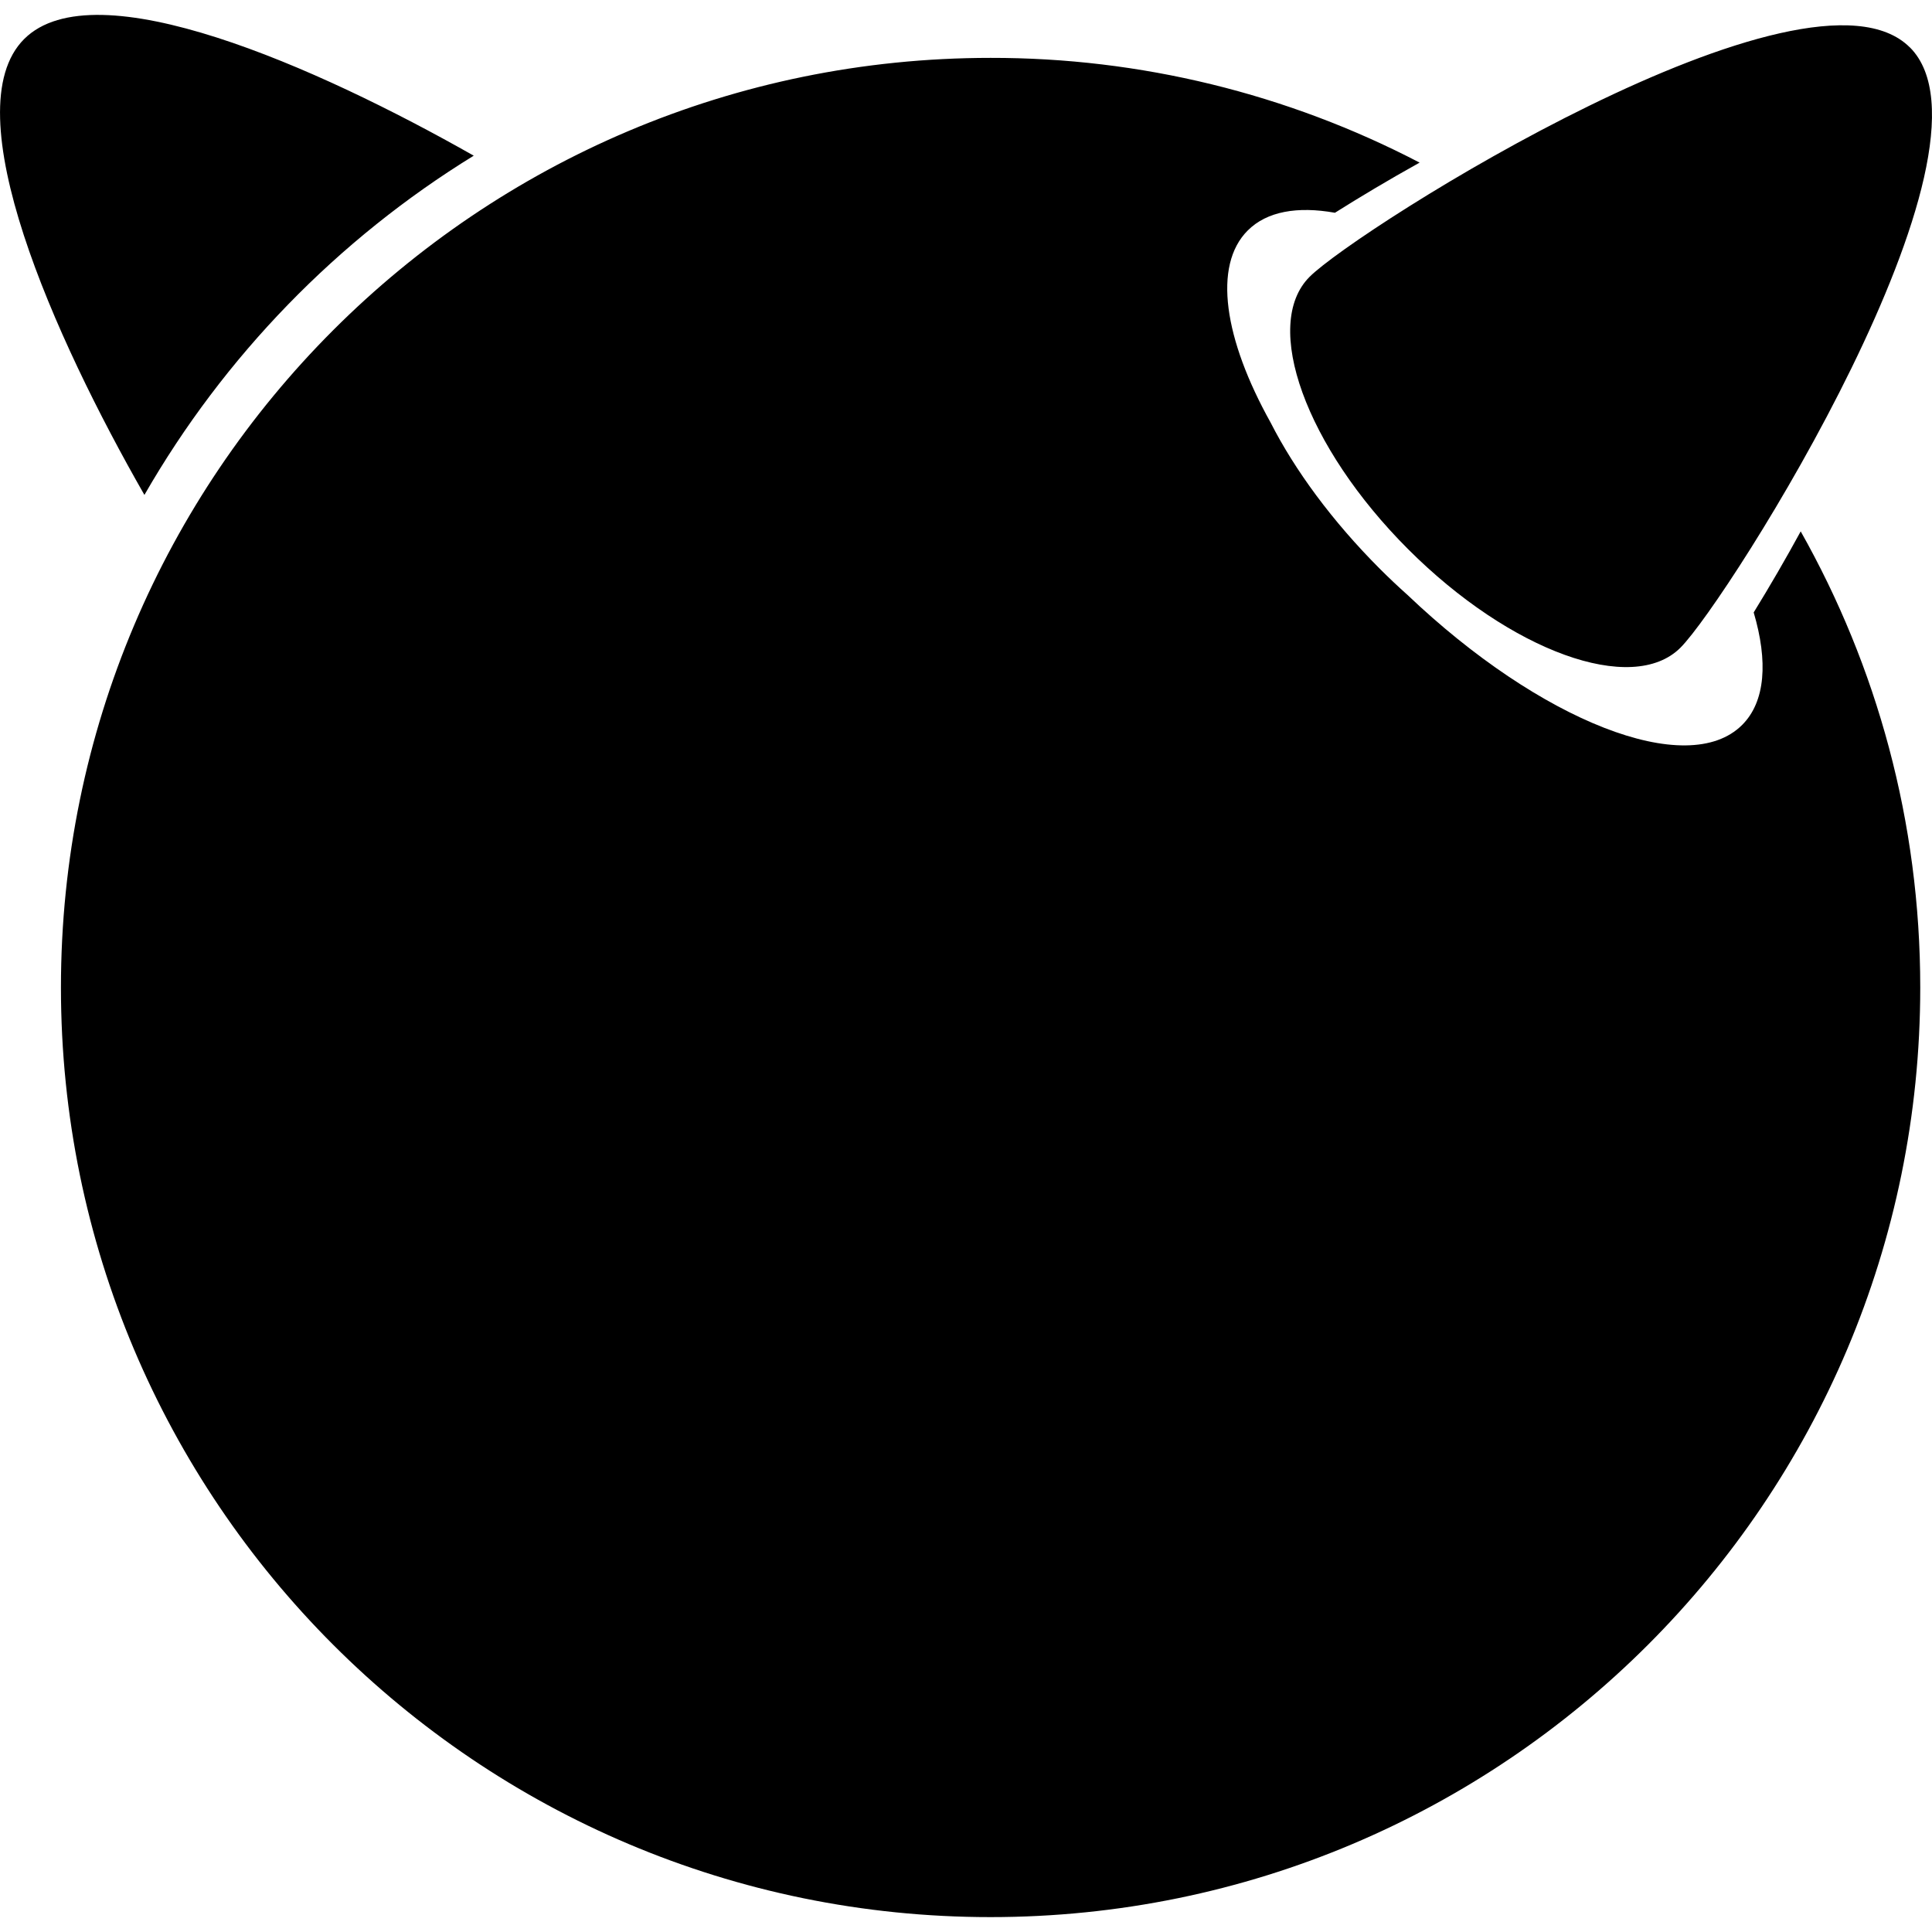
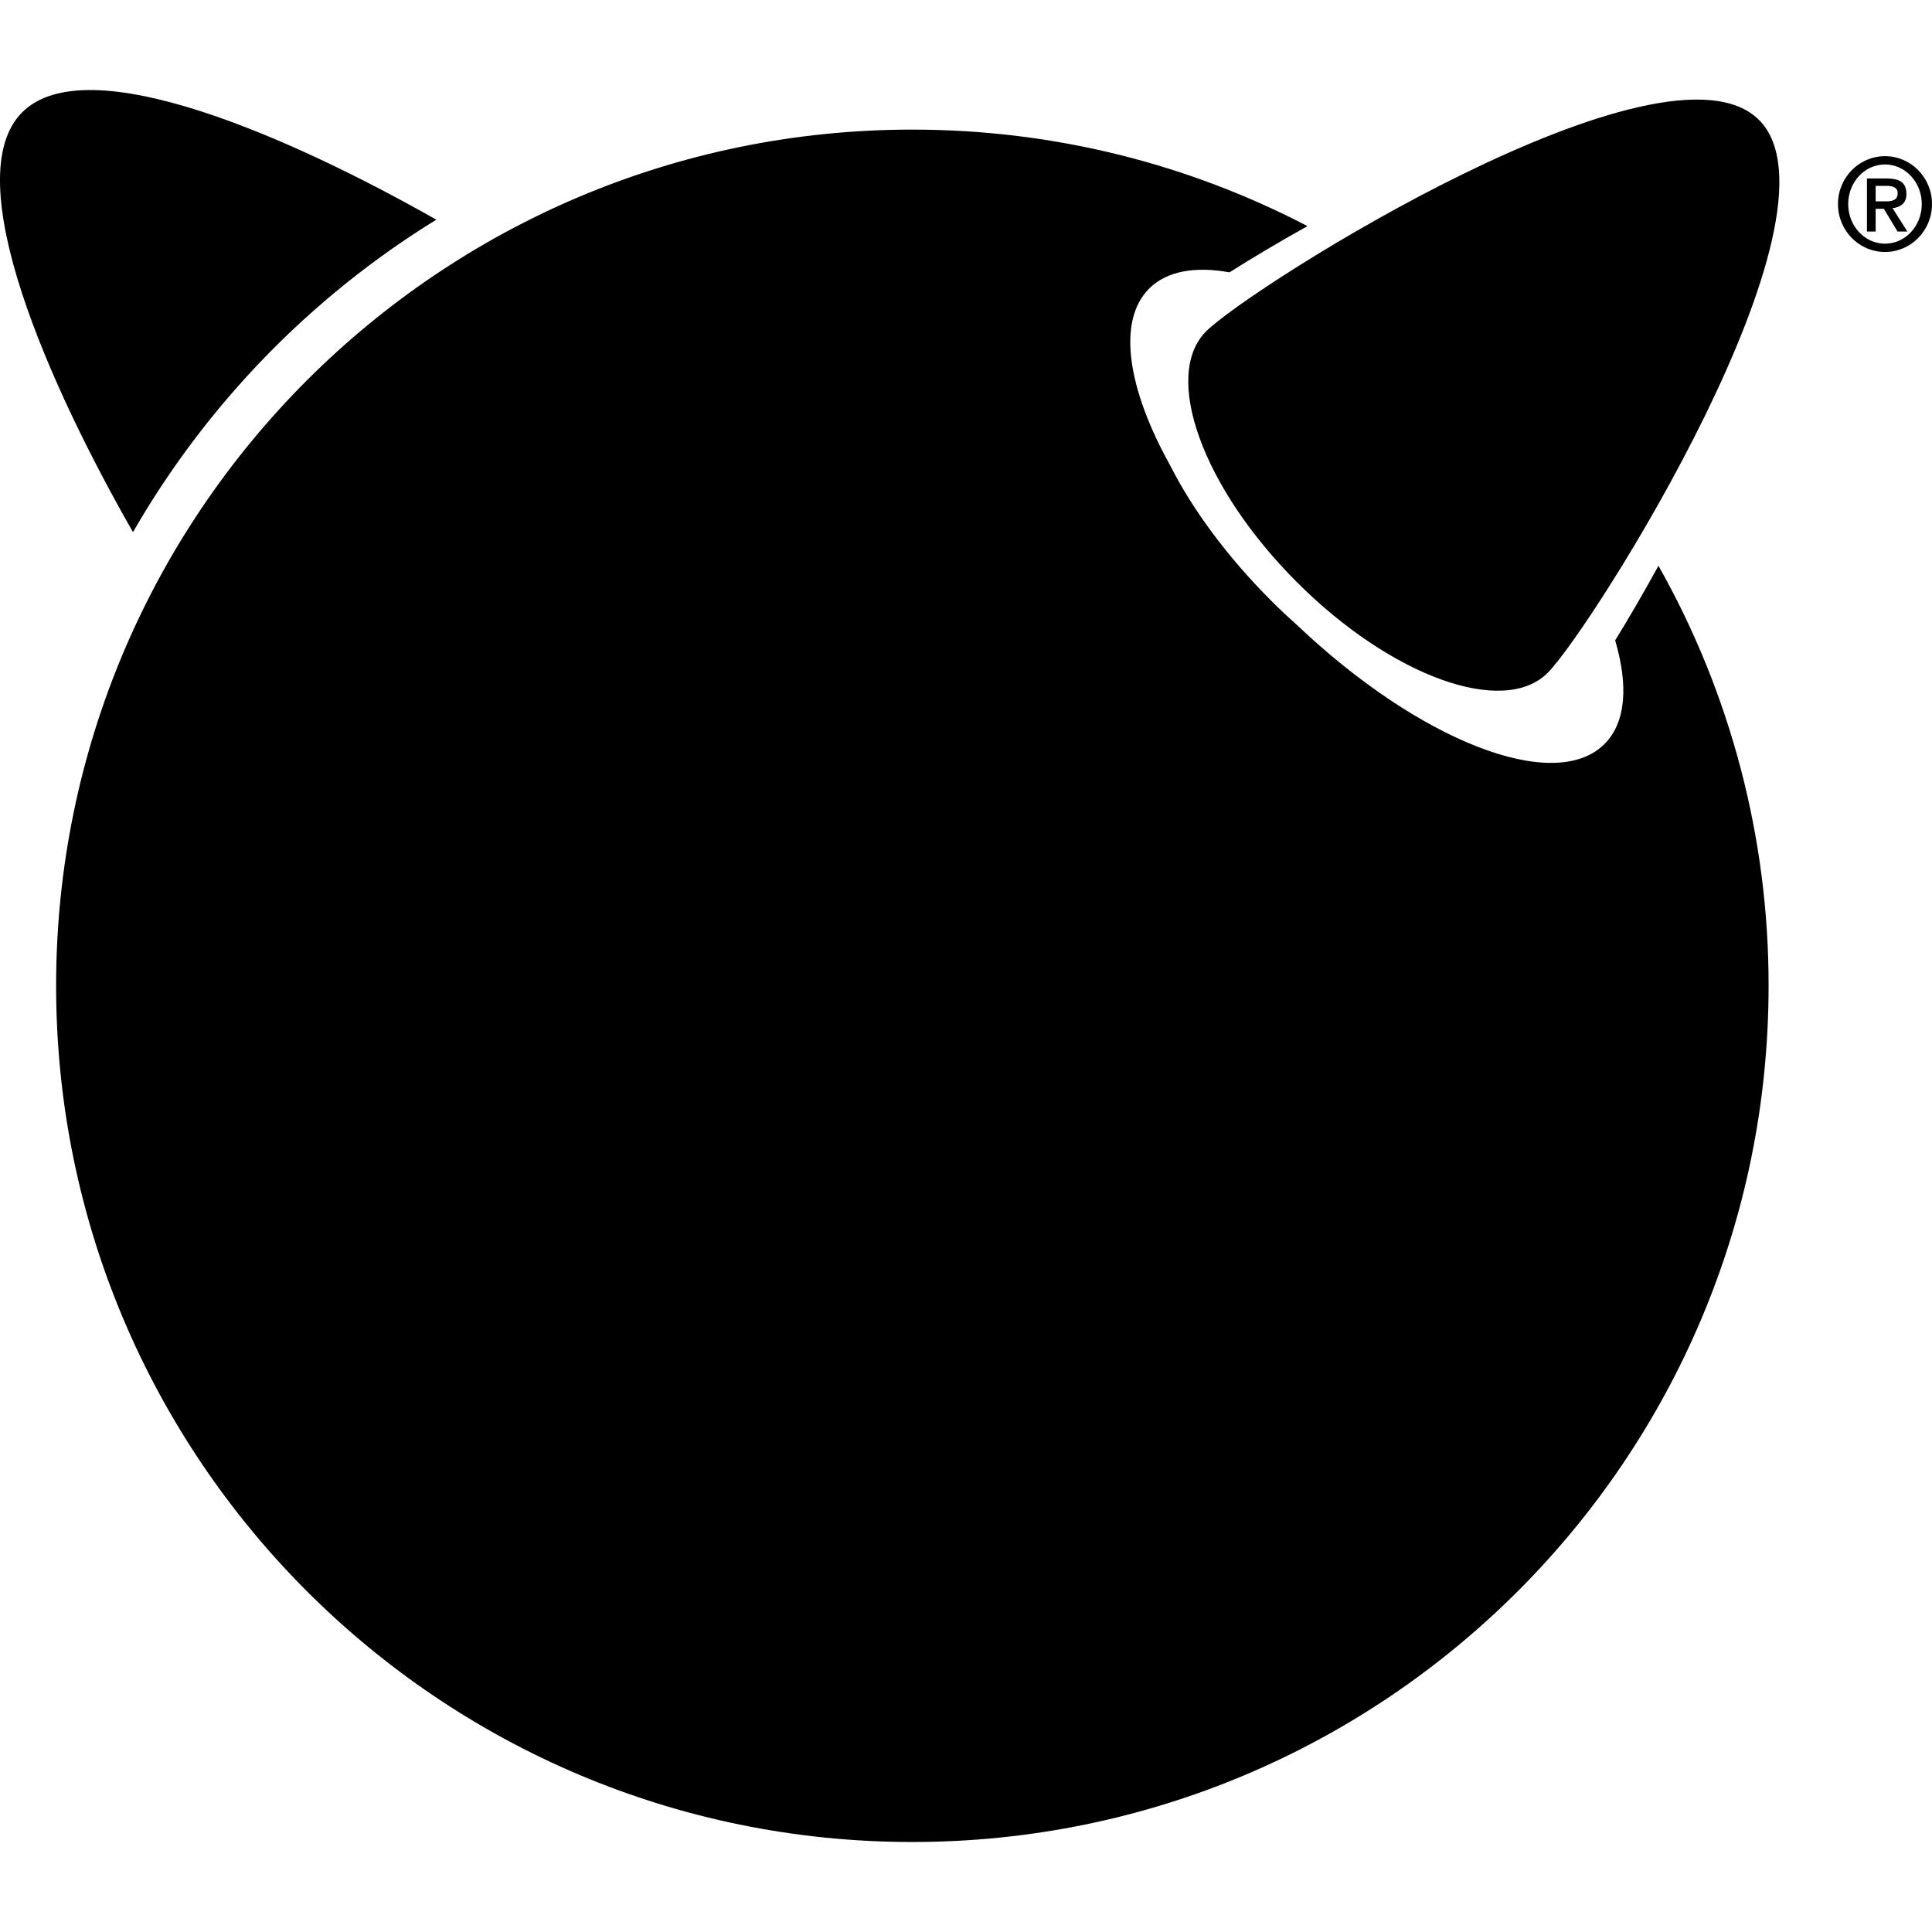
<svg xmlns="http://www.w3.org/2000/svg" role="img" viewBox="0 0 24 24" fill="currentColor">
-   <path d="M23.725.588c1.273 1.272-2.254 6.862-2.85 7.458-.597.596-2.111.048-3.383-1.224-1.272-1.272-1.82-2.787-1.224-3.383.596-.596 6.186-4.123 7.457-2.85zM5.885 1.934C3.943.832 1.18-.394.3.485c-.89.89.38 3.717 1.494 5.663.99-1.723 2.4-3.174 4.091-4.214zm15.9 5.674c.179.606.147 1.107-.143 1.397-.678.678-2.508-.044-4.157-1.614a8.323 8.323 0 0 1-.342-.323c-.597-.597-1.06-1.232-1.358-1.817-.578-1.036-.722-1.952-.285-2.388.238-.238.618-.303 1.083-.22.303-.191.66-.405 1.052-.623a11.492 11.492 0 0 0-5.33-1.301C5.927.719.757 5.889.757 12.267c0 6.377 5.17 11.548 11.548 11.548s11.549-5.17 11.549-11.548c0-2.06-.54-3.991-1.485-5.666a22.27 22.27 0 0 1-.584 1.007z" />
+   <path d="M23.682 2.406c-.001-.149-.097-.187-.24-.189h-.25v.659h.108v-.282h.102l.17.282h.122l-.184-.29c.102-.012.175-.065.172-.18zm-.382.096v-.193h.13c.06-.002.145.011.143.089.005.09-.08.107-.153.103h-.12zM21.851 1.49c1.172 1.171-2.077 6.319-2.626 6.869-.549.548-1.944.044-3.115-1.128-1.172-1.171-1.676-2.566-1.127-3.115.549-.55 5.697-3.798 6.868-2.626zM1.652 6.61C.626 4.818-.544 2.215.276 1.395c.81-.81 3.355.319 5.144 1.334A11.003 11.003 0 0 0 1.652 6.61zm18.95.418a10.584 10.584 0 0 1 1.368 5.218c0 5.874-4.762 10.636-10.637 10.636C5.459 22.882.697 18.12.697 12.246.697 6.371 5.459 1.61 11.333 1.61c1.771 0 3.441.433 4.909 1.199-.361.201-.69.398-.969.574-.428-.077-.778-.017-.998.202-.402.402-.269 1.245.263 2.2.273.539.701 1.124 1.25 1.674.103.104.208.202.315.297 1.519 1.446 3.205 2.111 3.829 1.486.267-.267.297-.728.132-1.287.167-.27.35-.584.538-.927zm2.814-5.088c-.322 0-.584.266-.584.595s.261.595.584.595c.323 0 .584-.266.584-.595s-.261-.595-.584-.595zm0 1.087c-.252 0-.457-.22-.457-.492s.204-.492.457-.492c.252 0 .457.22.457.492s-.204.492-.457.492z" />
</svg>
